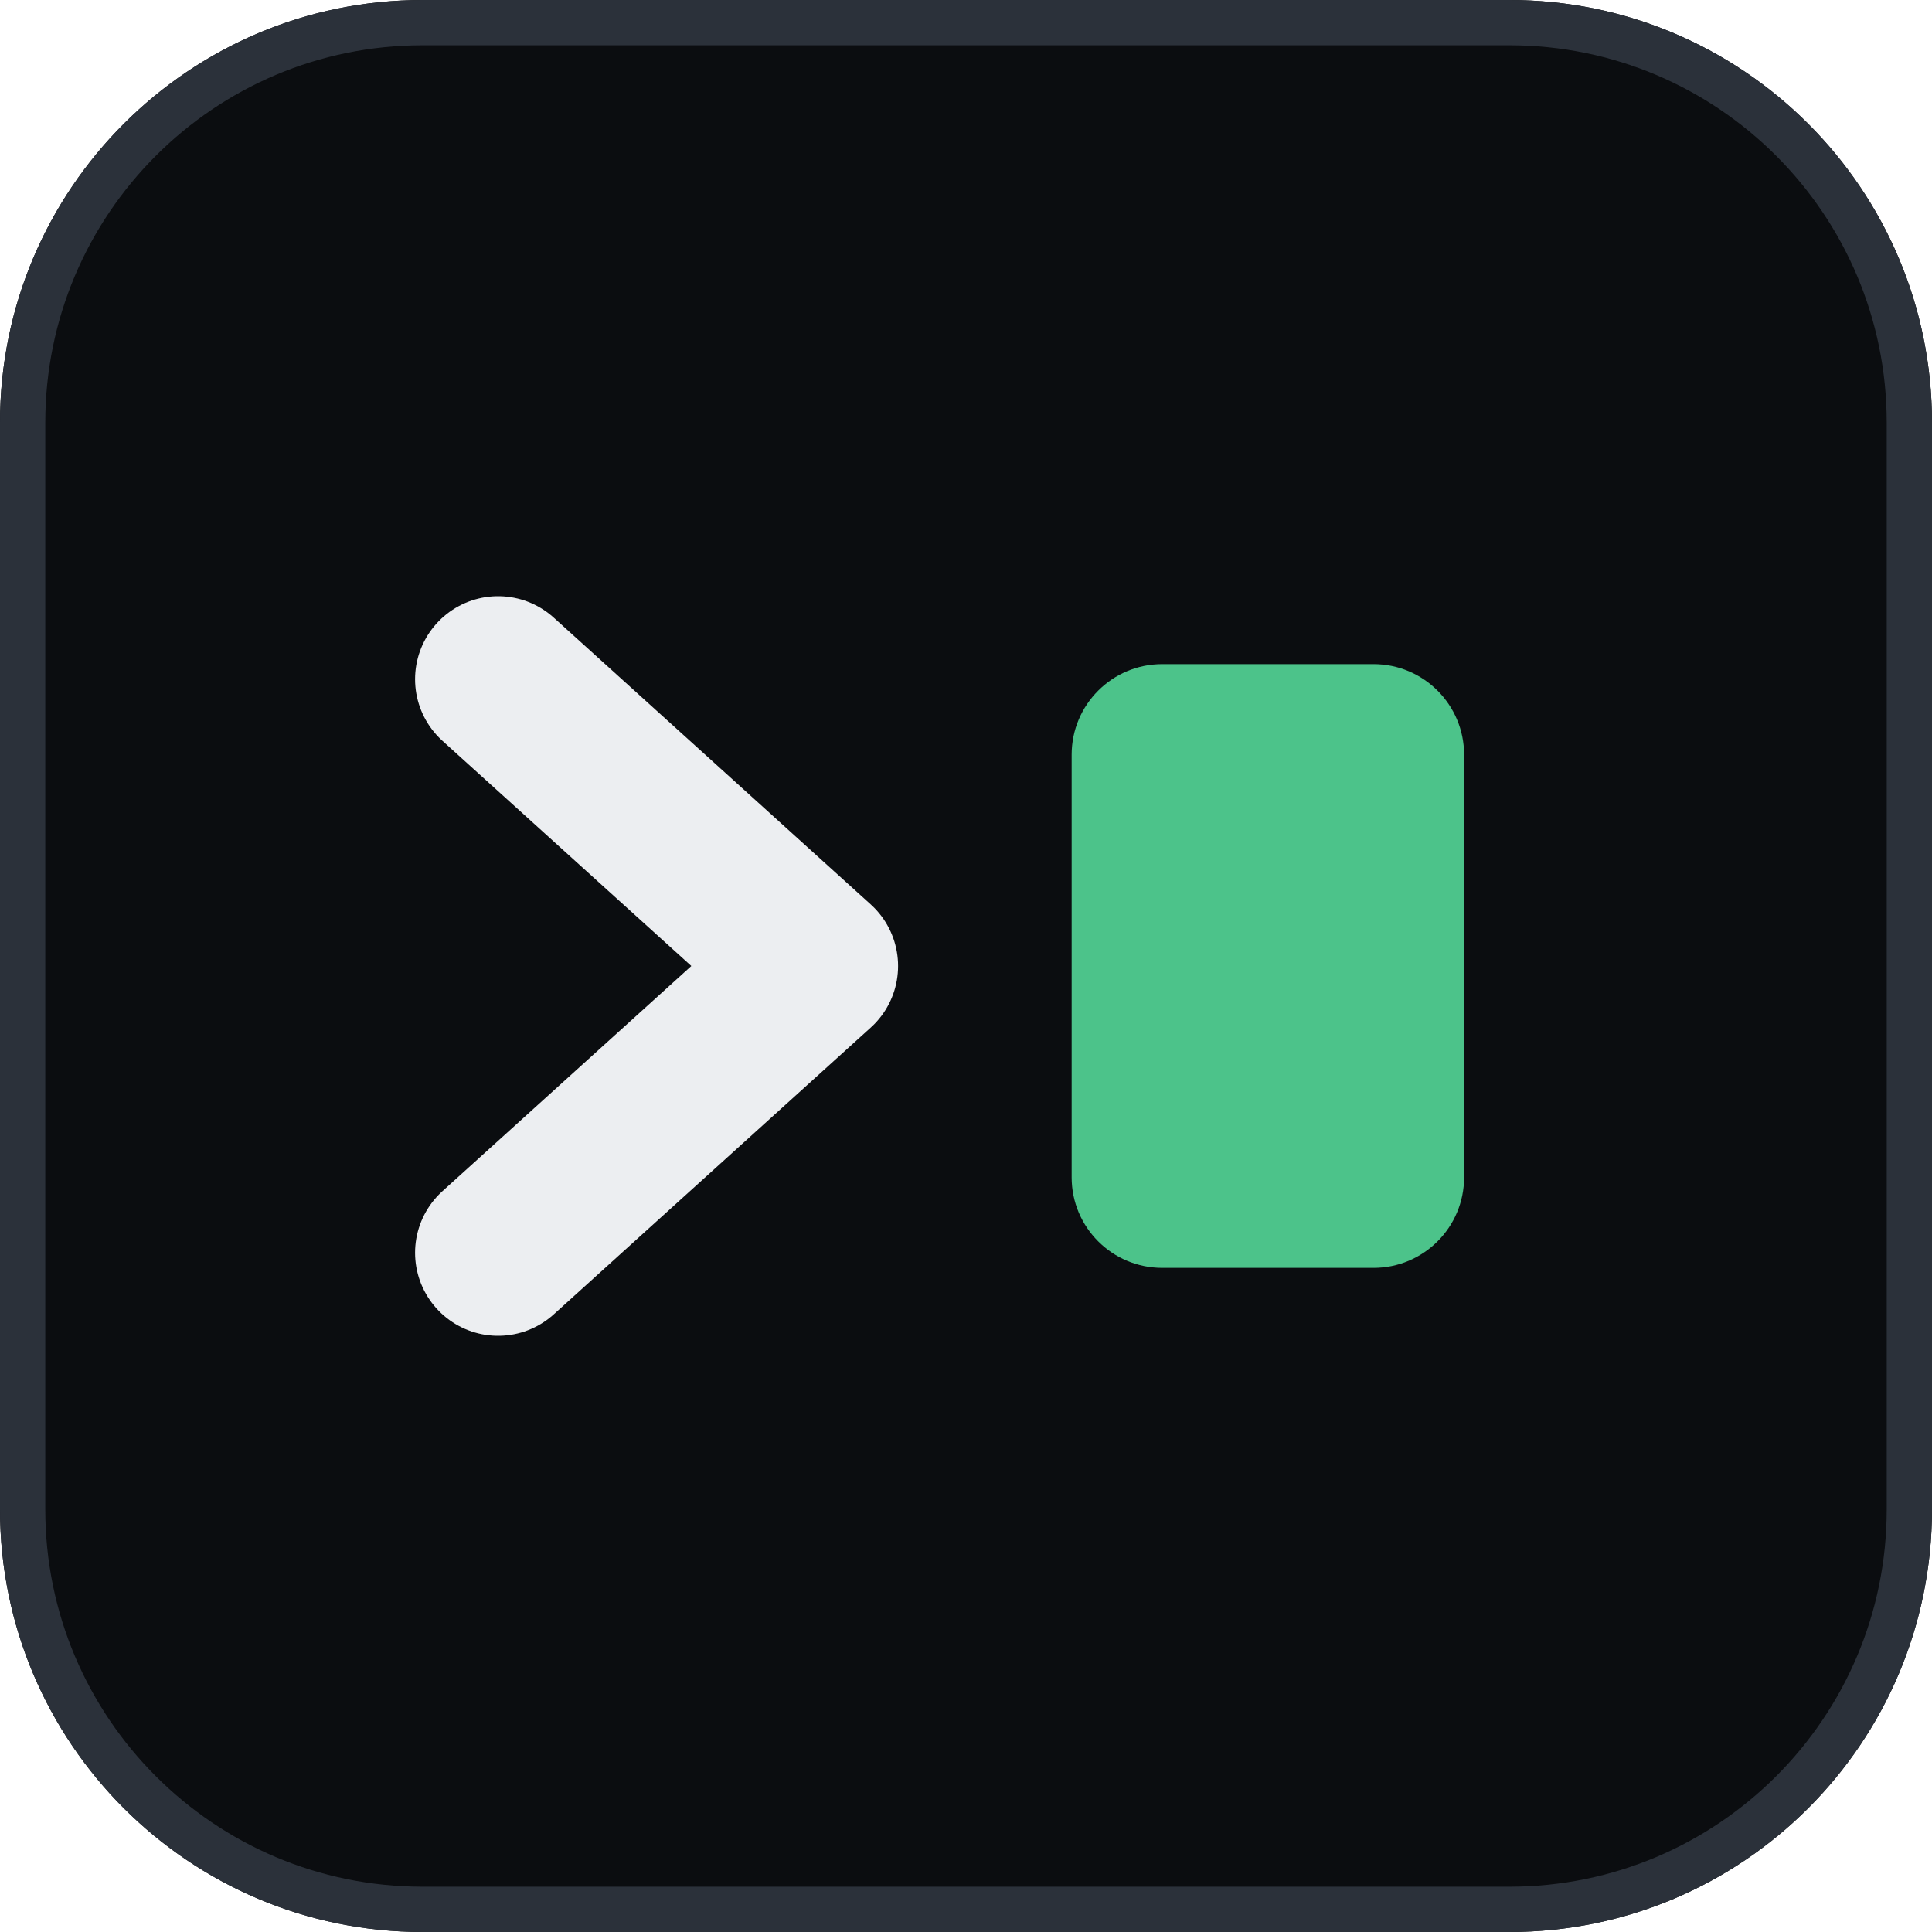
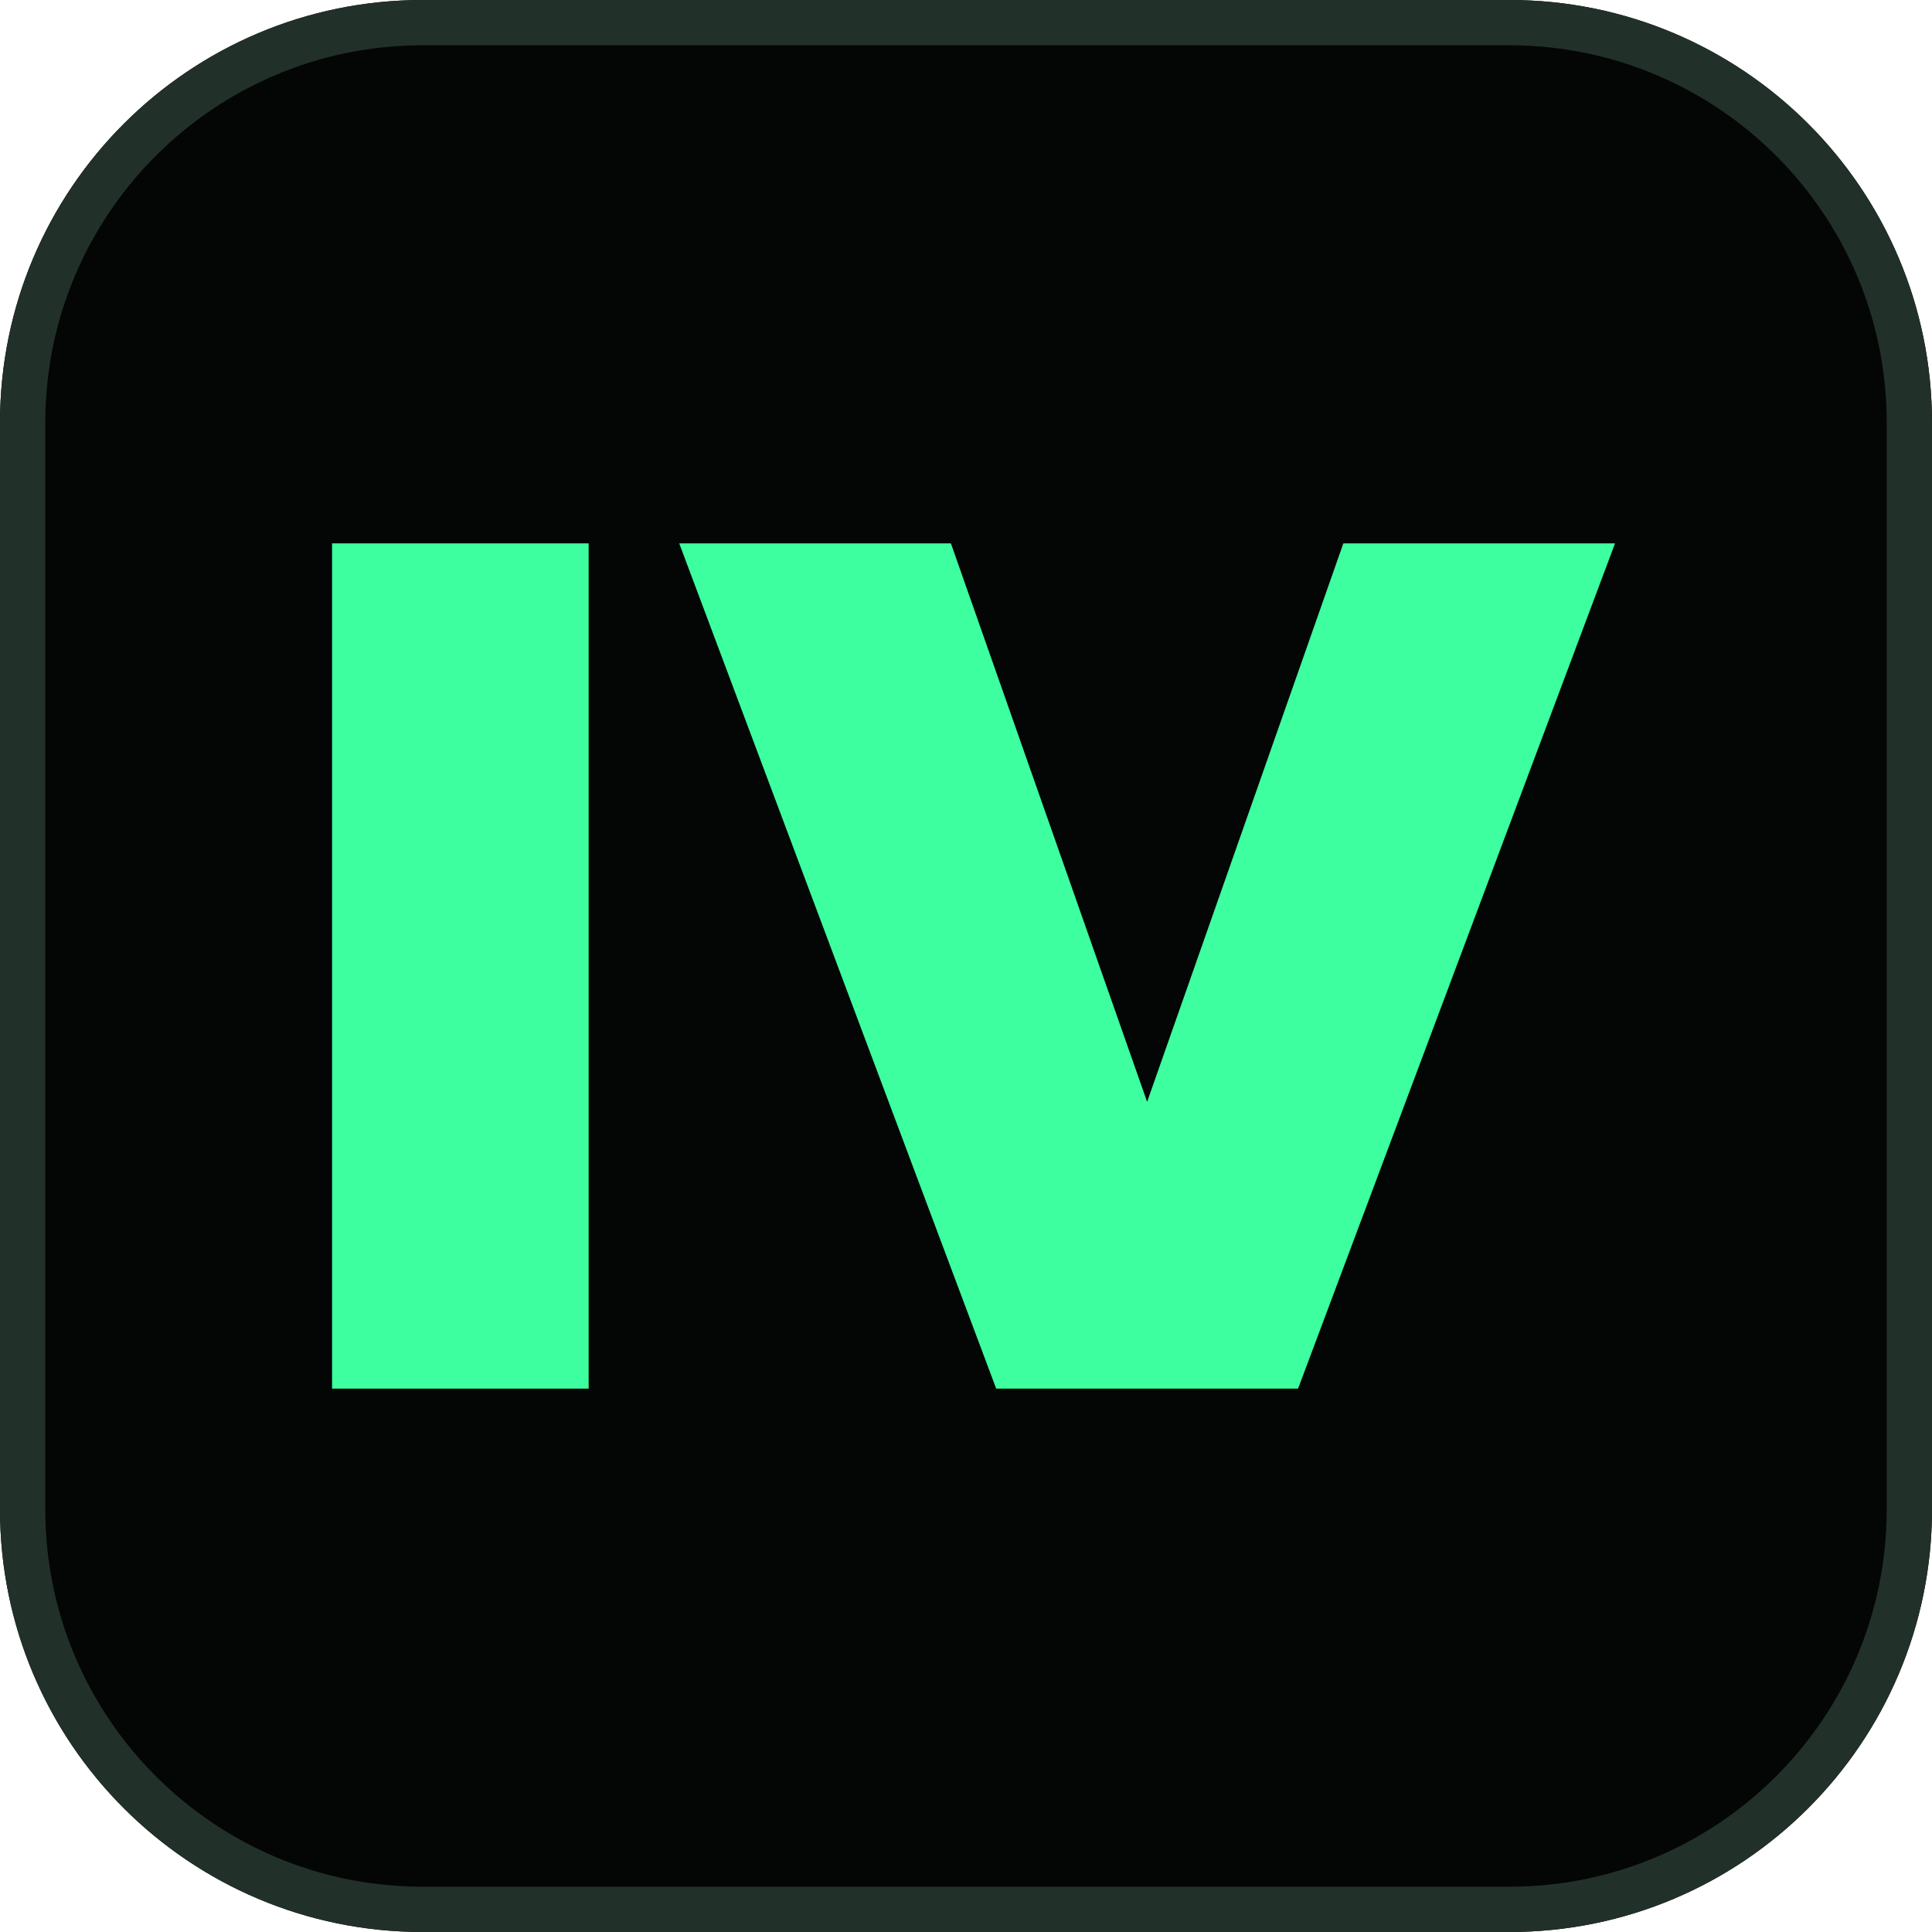
<svg xmlns="http://www.w3.org/2000/svg" viewBox="0 0 64 64">
-   <rect width="64" height="64" rx="14" fill="#0b0d10" />
-   <rect x=".75" y=".75" width="62.5" height="62.5" rx="13.25" fill="none" stroke="#2b313a" stroke-width="1.5" />
-   <path d="M16.5 22.5 27 32 16.5 41.5" fill="none" stroke="#eceef1" stroke-width="5.5" stroke-linecap="round" stroke-linejoin="round" />
-   <rect x="35.5" y="22" width="13" height="20" rx="3" fill="#4cc38a" />
+   <rect width="64" height="64" rx="14" fill="#040605" />
+   <rect x=".75" y=".75" width="62.5" height="62.5" rx="13.25" fill="none" stroke="#22302a" stroke-width="1.5" />
+   <rect x="11" y="18" width="8.5" height="28" fill="#3dffa0" />
+   <path d="M22.5 18h9l6.5 18.5L44.5 18h9L43 46h-10Z" fill="#3dffa0" />
</svg>
